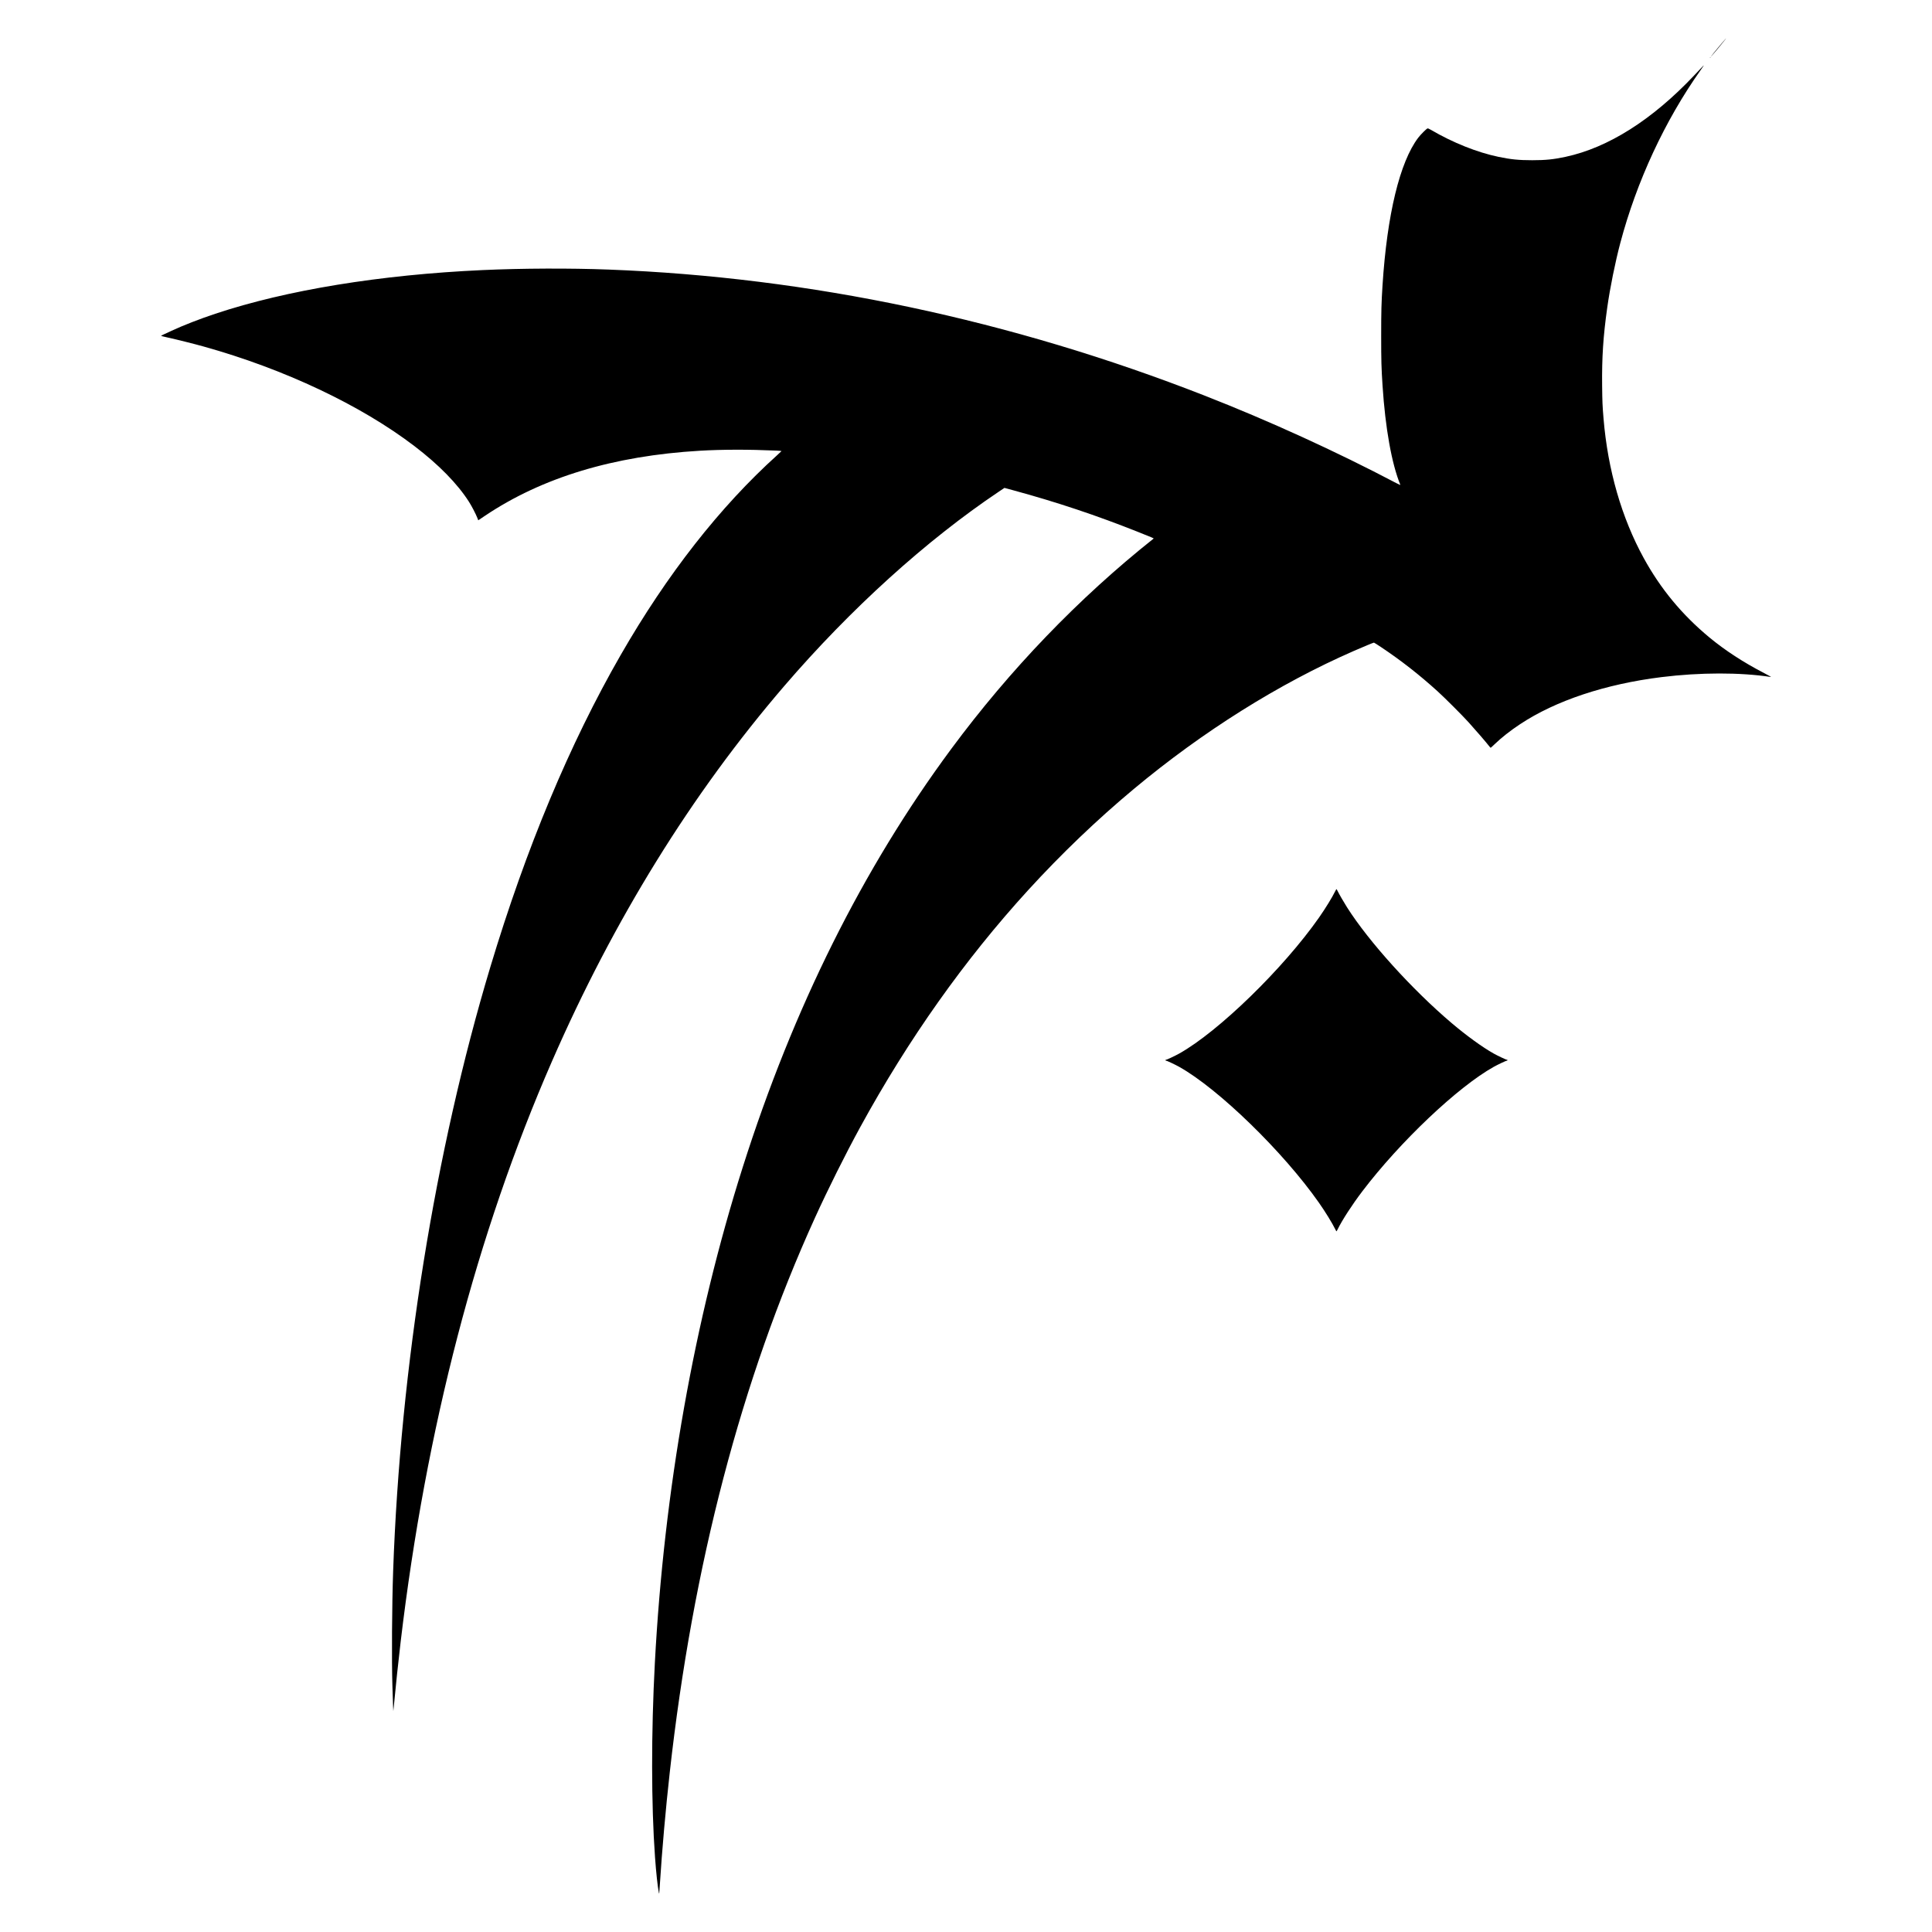
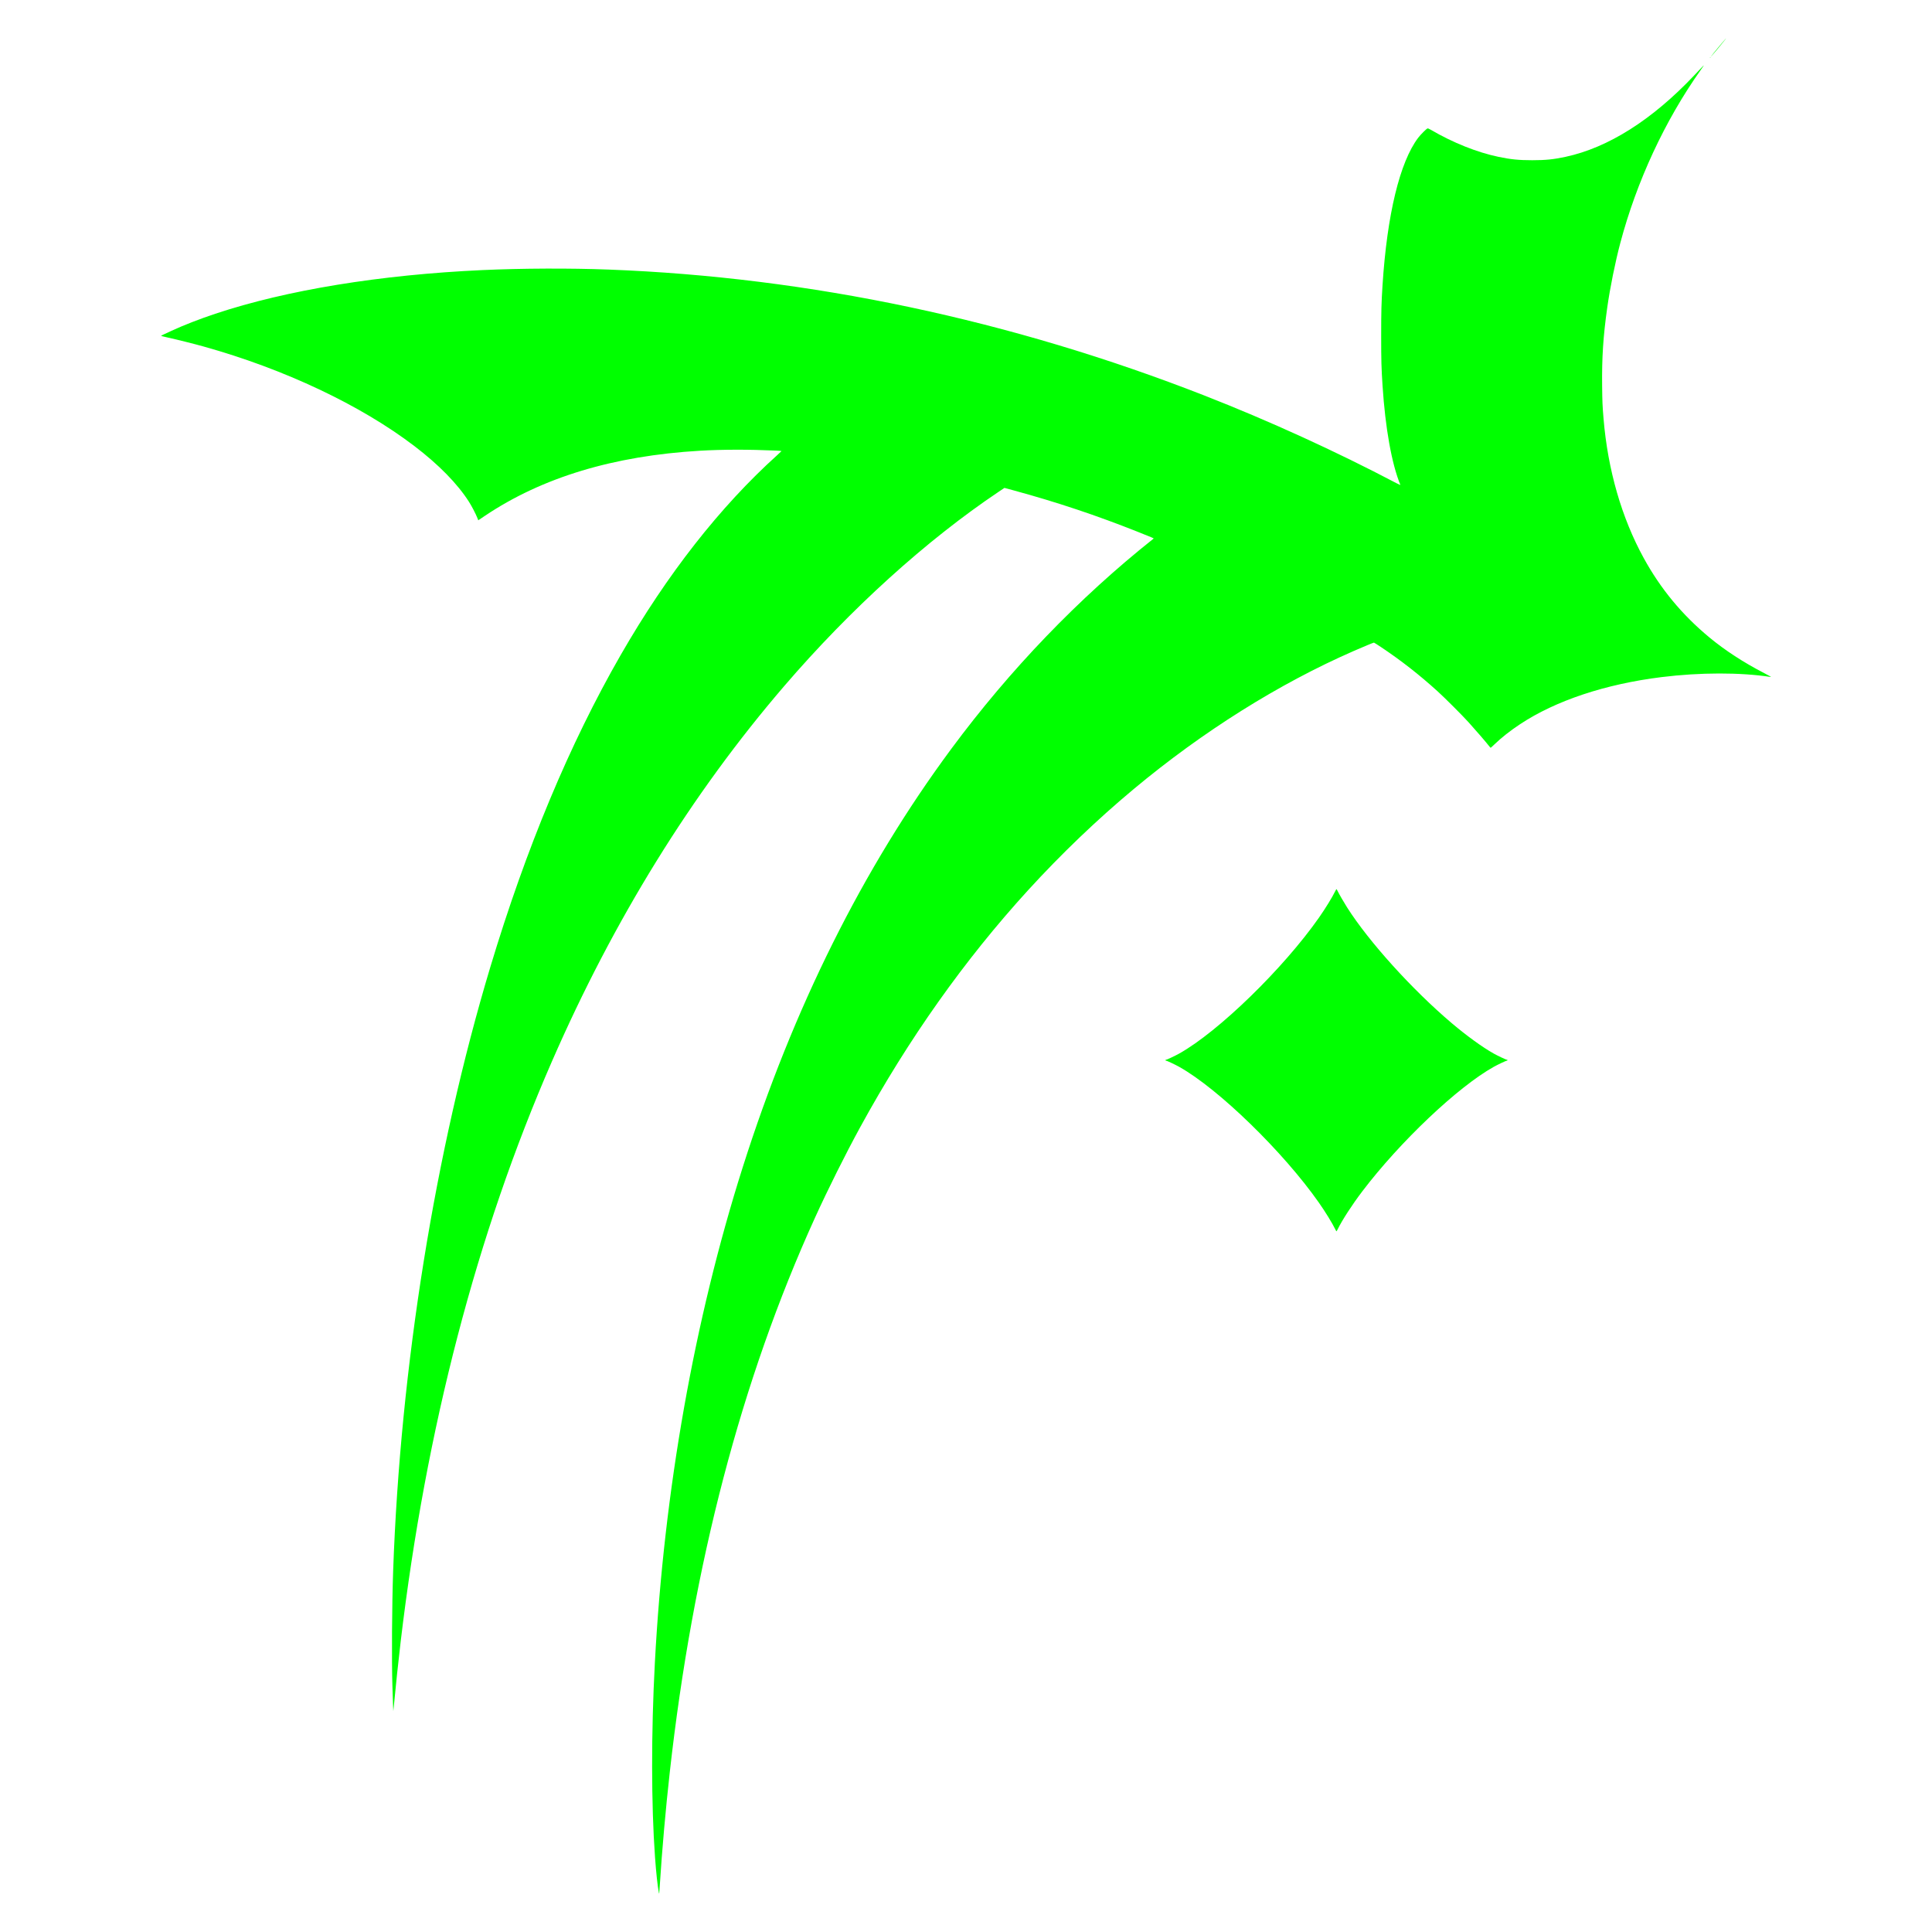
<svg xmlns="http://www.w3.org/2000/svg" id="svg2" version="1.1" width="2666" height="2666" viewBox="0 0 2666 2666">
  <defs id="defs6" />
-   <path style="fill:#000000" d="m 909.057,2611.075 c -1.619,-8.143 -3.66,-27.143 -5.187,-48.289 -5.24,-72.552 -5.325,-172.088 -0.228,-268.016 12.638,-237.847 54.399,-473.425 121.276,-684.134 69.674,-219.52 165.645,-412.137 287.309,-576.638 81.346,-109.987 176.151,-208.572 279.674,-290.825 0.438,-0.348 -1.508,-1.179 -20.781,-8.865 -57.73,-23.024 -112.865,-41.436 -173.061,-57.792 l -11.998,-3.26 -7.861,5.271 c -100.05,67.084 -204.739,161.921 -296.071,268.21 C 954.431,1095.347 846.931,1269.072 761.528,1464.845 c -103.715,237.748 -173.702,506.246 -208.62,800.351 -3.048,25.674 -7.21,64.918 -9.286,87.567 -0.419,4.575 -0.813,8.373 -0.875,8.44 -0.118,0.128 -0.375,-7.003 -1.253,-34.78 -1.117,-35.334 -0.628,-111.712 1.015,-158.499 9.895,-281.686 57.855,-579.849 134.033,-833.263 49.398,-164.327 109.62,-308.491 179.984,-430.86 64.04,-111.372 136.935,-204.448 215.993,-275.792 3.177,-2.867 5.835,-5.365 5.907,-5.552 0.072,-0.187 -3.151,-0.484 -7.162,-0.66 -38.538,-1.692 -74.554,-1.628 -105.489,0.187 -119.134,6.988 -217.852,36.889 -296.735,89.879 l -9.08,6.099 -1.268,-3.284 c -2.051,-5.313 -7.791,-16.36 -11.575,-22.279 -15.977,-24.992 -41.587,-51.143 -75.229,-76.816 -74.026,-56.492 -179.663,-106.407 -290.711,-137.368 -13.991,-3.901 -37.36,-9.751 -49.791,-12.465 -5.02,-1.096 -9.126,-2.129 -9.126,-2.296 0,-0.167 1.611,-1.044 3.581,-1.949 1.97,-0.905 6.788,-3.134 10.708,-4.955 16.576,-7.698 38.651,-16.299 60.571,-23.598 98.132,-32.68 227.601,-53.838 368.753,-60.262 54.456,-2.478 120.469,-2.741 174.21,-0.694 276.836,10.547 555.093,69.411 822.301,173.955 88.537,34.64 181.858,77.24 264.285,120.644 4.503,2.371 5.883,2.926 5.608,2.253 -11.868,-28.971 -20.659,-78.062 -24.488,-136.748 -1.603,-24.575 -1.869,-34.304 -1.873,-68.621 0,-34.323 0.296,-45.597 1.866,-70.008 6.253,-97.249 23.851,-169.962 49.224,-203.386 3.356,-4.421 11.287,-12.362 12.838,-12.854 0.609,-0.193 2.16,0.449 4.759,1.972 30.279,17.734 63.786,31.115 93.28,37.251 16.942,3.525 28.047,4.633 46.432,4.633 18.491,0 29.379,-1.103 45.979,-4.659 58.816,-12.598 119.525,-50.999 177.352,-112.182 5.77,-6.105 11.489,-12.148 12.71,-13.429 1.564,-1.642 0.48,0.125 -3.672,5.988 -49.254,69.537 -88.267,153.512 -110.799,238.492 -7.04,26.549 -14.18,61.865 -18.023,89.135 -5.577,39.579 -7.494,68.913 -7.052,107.9 0.258,22.713 0.462,27.473 1.941,45.285 5.871,70.677 24.945,136.887 55.444,192.451 23.386,42.607 52.828,78.198 90.57,109.489 21.564,17.877 47.18,34.562 75.784,49.36 6.697,3.465 10.03,5.407 9.011,5.25 -42.061,-6.473 -97.639,-6.401 -150.827,0.195 -77.365,9.594 -146.041,32.444 -195.052,64.897 -13.801,9.138 -25.767,18.55 -35.331,27.791 -2.737,2.645 -5.131,4.808 -5.32,4.808 -0.188,0 -0.788,-0.569 -1.333,-1.265 -5.213,-6.657 -18.602,-22.208 -29.145,-33.854 -8.816,-9.738 -32.883,-33.801 -42.777,-42.772 -25.208,-22.854 -50.208,-42.408 -77.74,-60.806 -5.269,-3.521 -9.806,-6.402 -10.082,-6.402 -0.782,0 -14.208,5.553 -27.929,11.551 -103.206,45.115 -208.081,110.916 -303.371,190.34 -50.82,42.358 -100.254,89.691 -146.057,139.847 -87.443,95.753 -165.203,205.525 -231.58,326.915 -20.474,37.444 -44.531,85.629 -62.634,125.459 -101.362,223.011 -168.228,478.488 -200.162,764.77 -5.706,51.155 -10.636,107 -13.664,154.802 -0.916,14.461 -0.841,13.926 -1.496,10.628 z m 933.59,-914.605 c -4.287,-8.742 -13.857,-24.321 -22.594,-36.78 -49.303,-70.308 -138.591,-157.144 -192.788,-187.494 -5.865,-3.284 -17.448,-8.723 -18.599,-8.733 -0.318,0 -0.578,-0.213 -0.578,-0.467 0,-0.254 0.26,-0.465 0.578,-0.467 1.152,-0.011 12.735,-5.449 18.599,-8.733 54.218,-30.361 143.465,-117.158 192.788,-187.494 8.737,-12.459 18.307,-28.038 22.594,-36.78 0.717,-1.461 1.424,-2.657 1.573,-2.657 0.148,0 0.856,1.196 1.573,2.657 2.138,4.36 8.645,15.618 12.979,22.455 30.069,47.434 89.923,113.647 144.64,160.004 20.413,17.294 42.406,33.215 57.762,41.814 5.865,3.284 17.447,8.723 18.599,8.733 0.318,0 0.578,0.213 0.578,0.467 0,0.254 -0.26,0.465 -0.578,0.467 -1.152,0.011 -12.735,5.449 -18.599,8.733 -49.661,27.809 -129.315,103.288 -181.454,171.941 -13.891,18.291 -27.617,39.463 -33.928,52.332 -0.717,1.461 -1.424,2.657 -1.573,2.657 -0.148,0 -0.856,-1.196 -1.573,-2.657 z M 2359.457,79.767 c 0,-0.096 0.364,-0.46 0.809,-0.809 0.733,-0.575 0.749,-0.558 0.174,0.174 -0.604,0.77 -0.983,1.014 -0.983,0.634 z m 4.855,-6.101 c 4.069,-5.131 13.947,-16.88 16.87,-20.064 2.876,-3.133 -4.827,6.531 -12.605,15.816 -7.586,9.055 -9.922,11.382 -4.265,4.249 z" id="path4138" />
+   <path style="fill:#00ff00" d="m 909.057,2611.075 c -1.619,-8.143 -3.66,-27.143 -5.187,-48.289 -5.24,-72.552 -5.325,-172.088 -0.228,-268.016 12.638,-237.847 54.399,-473.425 121.276,-684.134 69.674,-219.52 165.645,-412.137 287.309,-576.638 81.346,-109.987 176.151,-208.572 279.674,-290.825 0.438,-0.348 -1.508,-1.179 -20.781,-8.865 -57.73,-23.024 -112.865,-41.436 -173.061,-57.792 l -11.998,-3.26 -7.861,5.271 c -100.05,67.084 -204.739,161.921 -296.071,268.21 C 954.431,1095.347 846.931,1269.072 761.528,1464.845 c -103.715,237.748 -173.702,506.246 -208.62,800.351 -3.048,25.674 -7.21,64.918 -9.286,87.567 -0.419,4.575 -0.813,8.373 -0.875,8.44 -0.118,0.128 -0.375,-7.003 -1.253,-34.78 -1.117,-35.334 -0.628,-111.712 1.015,-158.499 9.895,-281.686 57.855,-579.849 134.033,-833.263 49.398,-164.327 109.62,-308.491 179.984,-430.86 64.04,-111.372 136.935,-204.448 215.993,-275.792 3.177,-2.867 5.835,-5.365 5.907,-5.552 0.072,-0.187 -3.151,-0.484 -7.162,-0.66 -38.538,-1.692 -74.554,-1.628 -105.489,0.187 -119.134,6.988 -217.852,36.889 -296.735,89.879 l -9.08,6.099 -1.268,-3.284 c -2.051,-5.313 -7.791,-16.36 -11.575,-22.279 -15.977,-24.992 -41.587,-51.143 -75.229,-76.816 -74.026,-56.492 -179.663,-106.407 -290.711,-137.368 -13.991,-3.901 -37.36,-9.751 -49.791,-12.465 -5.02,-1.096 -9.126,-2.129 -9.126,-2.296 0,-0.167 1.611,-1.044 3.581,-1.949 1.97,-0.905 6.788,-3.134 10.708,-4.955 16.576,-7.698 38.651,-16.299 60.571,-23.598 98.132,-32.68 227.601,-53.838 368.753,-60.262 54.456,-2.478 120.469,-2.741 174.21,-0.694 276.836,10.547 555.093,69.411 822.301,173.955 88.537,34.64 181.858,77.24 264.285,120.644 4.503,2.371 5.883,2.926 5.608,2.253 -11.868,-28.971 -20.659,-78.062 -24.488,-136.748 -1.603,-24.575 -1.869,-34.304 -1.873,-68.621 0,-34.323 0.296,-45.597 1.866,-70.008 6.253,-97.249 23.851,-169.962 49.224,-203.386 3.356,-4.421 11.287,-12.362 12.838,-12.854 0.609,-0.193 2.16,0.449 4.759,1.972 30.279,17.734 63.786,31.115 93.28,37.251 16.942,3.525 28.047,4.633 46.432,4.633 18.491,0 29.379,-1.103 45.979,-4.659 58.816,-12.598 119.525,-50.999 177.352,-112.182 5.77,-6.105 11.489,-12.148 12.71,-13.429 1.564,-1.642 0.48,0.125 -3.672,5.988 -49.254,69.537 -88.267,153.512 -110.799,238.492 -7.04,26.549 -14.18,61.865 -18.023,89.135 -5.577,39.579 -7.494,68.913 -7.052,107.9 0.258,22.713 0.462,27.473 1.941,45.285 5.871,70.677 24.945,136.887 55.444,192.451 23.386,42.607 52.828,78.198 90.57,109.489 21.564,17.877 47.18,34.562 75.784,49.36 6.697,3.465 10.03,5.407 9.011,5.25 -42.061,-6.473 -97.639,-6.401 -150.827,0.195 -77.365,9.594 -146.041,32.444 -195.052,64.897 -13.801,9.138 -25.767,18.55 -35.331,27.791 -2.737,2.645 -5.131,4.808 -5.32,4.808 -0.188,0 -0.788,-0.569 -1.333,-1.265 -5.213,-6.657 -18.602,-22.208 -29.145,-33.854 -8.816,-9.738 -32.883,-33.801 -42.777,-42.772 -25.208,-22.854 -50.208,-42.408 -77.74,-60.806 -5.269,-3.521 -9.806,-6.402 -10.082,-6.402 -0.782,0 -14.208,5.553 -27.929,11.551 -103.206,45.115 -208.081,110.916 -303.371,190.34 -50.82,42.358 -100.254,89.691 -146.057,139.847 -87.443,95.753 -165.203,205.525 -231.58,326.915 -20.474,37.444 -44.531,85.629 -62.634,125.459 -101.362,223.011 -168.228,478.488 -200.162,764.77 -5.706,51.155 -10.636,107 -13.664,154.802 -0.916,14.461 -0.841,13.926 -1.496,10.628 z m 933.59,-914.605 c -4.287,-8.742 -13.857,-24.321 -22.594,-36.78 -49.303,-70.308 -138.591,-157.144 -192.788,-187.494 -5.865,-3.284 -17.448,-8.723 -18.599,-8.733 -0.318,0 -0.578,-0.213 -0.578,-0.467 0,-0.254 0.26,-0.465 0.578,-0.467 1.152,-0.011 12.735,-5.449 18.599,-8.733 54.218,-30.361 143.465,-117.158 192.788,-187.494 8.737,-12.459 18.307,-28.038 22.594,-36.78 0.717,-1.461 1.424,-2.657 1.573,-2.657 0.148,0 0.856,1.196 1.573,2.657 2.138,4.36 8.645,15.618 12.979,22.455 30.069,47.434 89.923,113.647 144.64,160.004 20.413,17.294 42.406,33.215 57.762,41.814 5.865,3.284 17.447,8.723 18.599,8.733 0.318,0 0.578,0.213 0.578,0.467 0,0.254 -0.26,0.465 -0.578,0.467 -1.152,0.011 -12.735,5.449 -18.599,8.733 -49.661,27.809 -129.315,103.288 -181.454,171.941 -13.891,18.291 -27.617,39.463 -33.928,52.332 -0.717,1.461 -1.424,2.657 -1.573,2.657 -0.148,0 -0.856,-1.196 -1.573,-2.657 z M 2359.457,79.767 c 0,-0.096 0.364,-0.46 0.809,-0.809 0.733,-0.575 0.749,-0.558 0.174,0.174 -0.604,0.77 -0.983,1.014 -0.983,0.634 z m 4.855,-6.101 c 4.069,-5.131 13.947,-16.88 16.87,-20.064 2.876,-3.133 -4.827,6.531 -12.605,15.816 -7.586,9.055 -9.922,11.382 -4.265,4.249 z" id="path4138" />
</svg>
